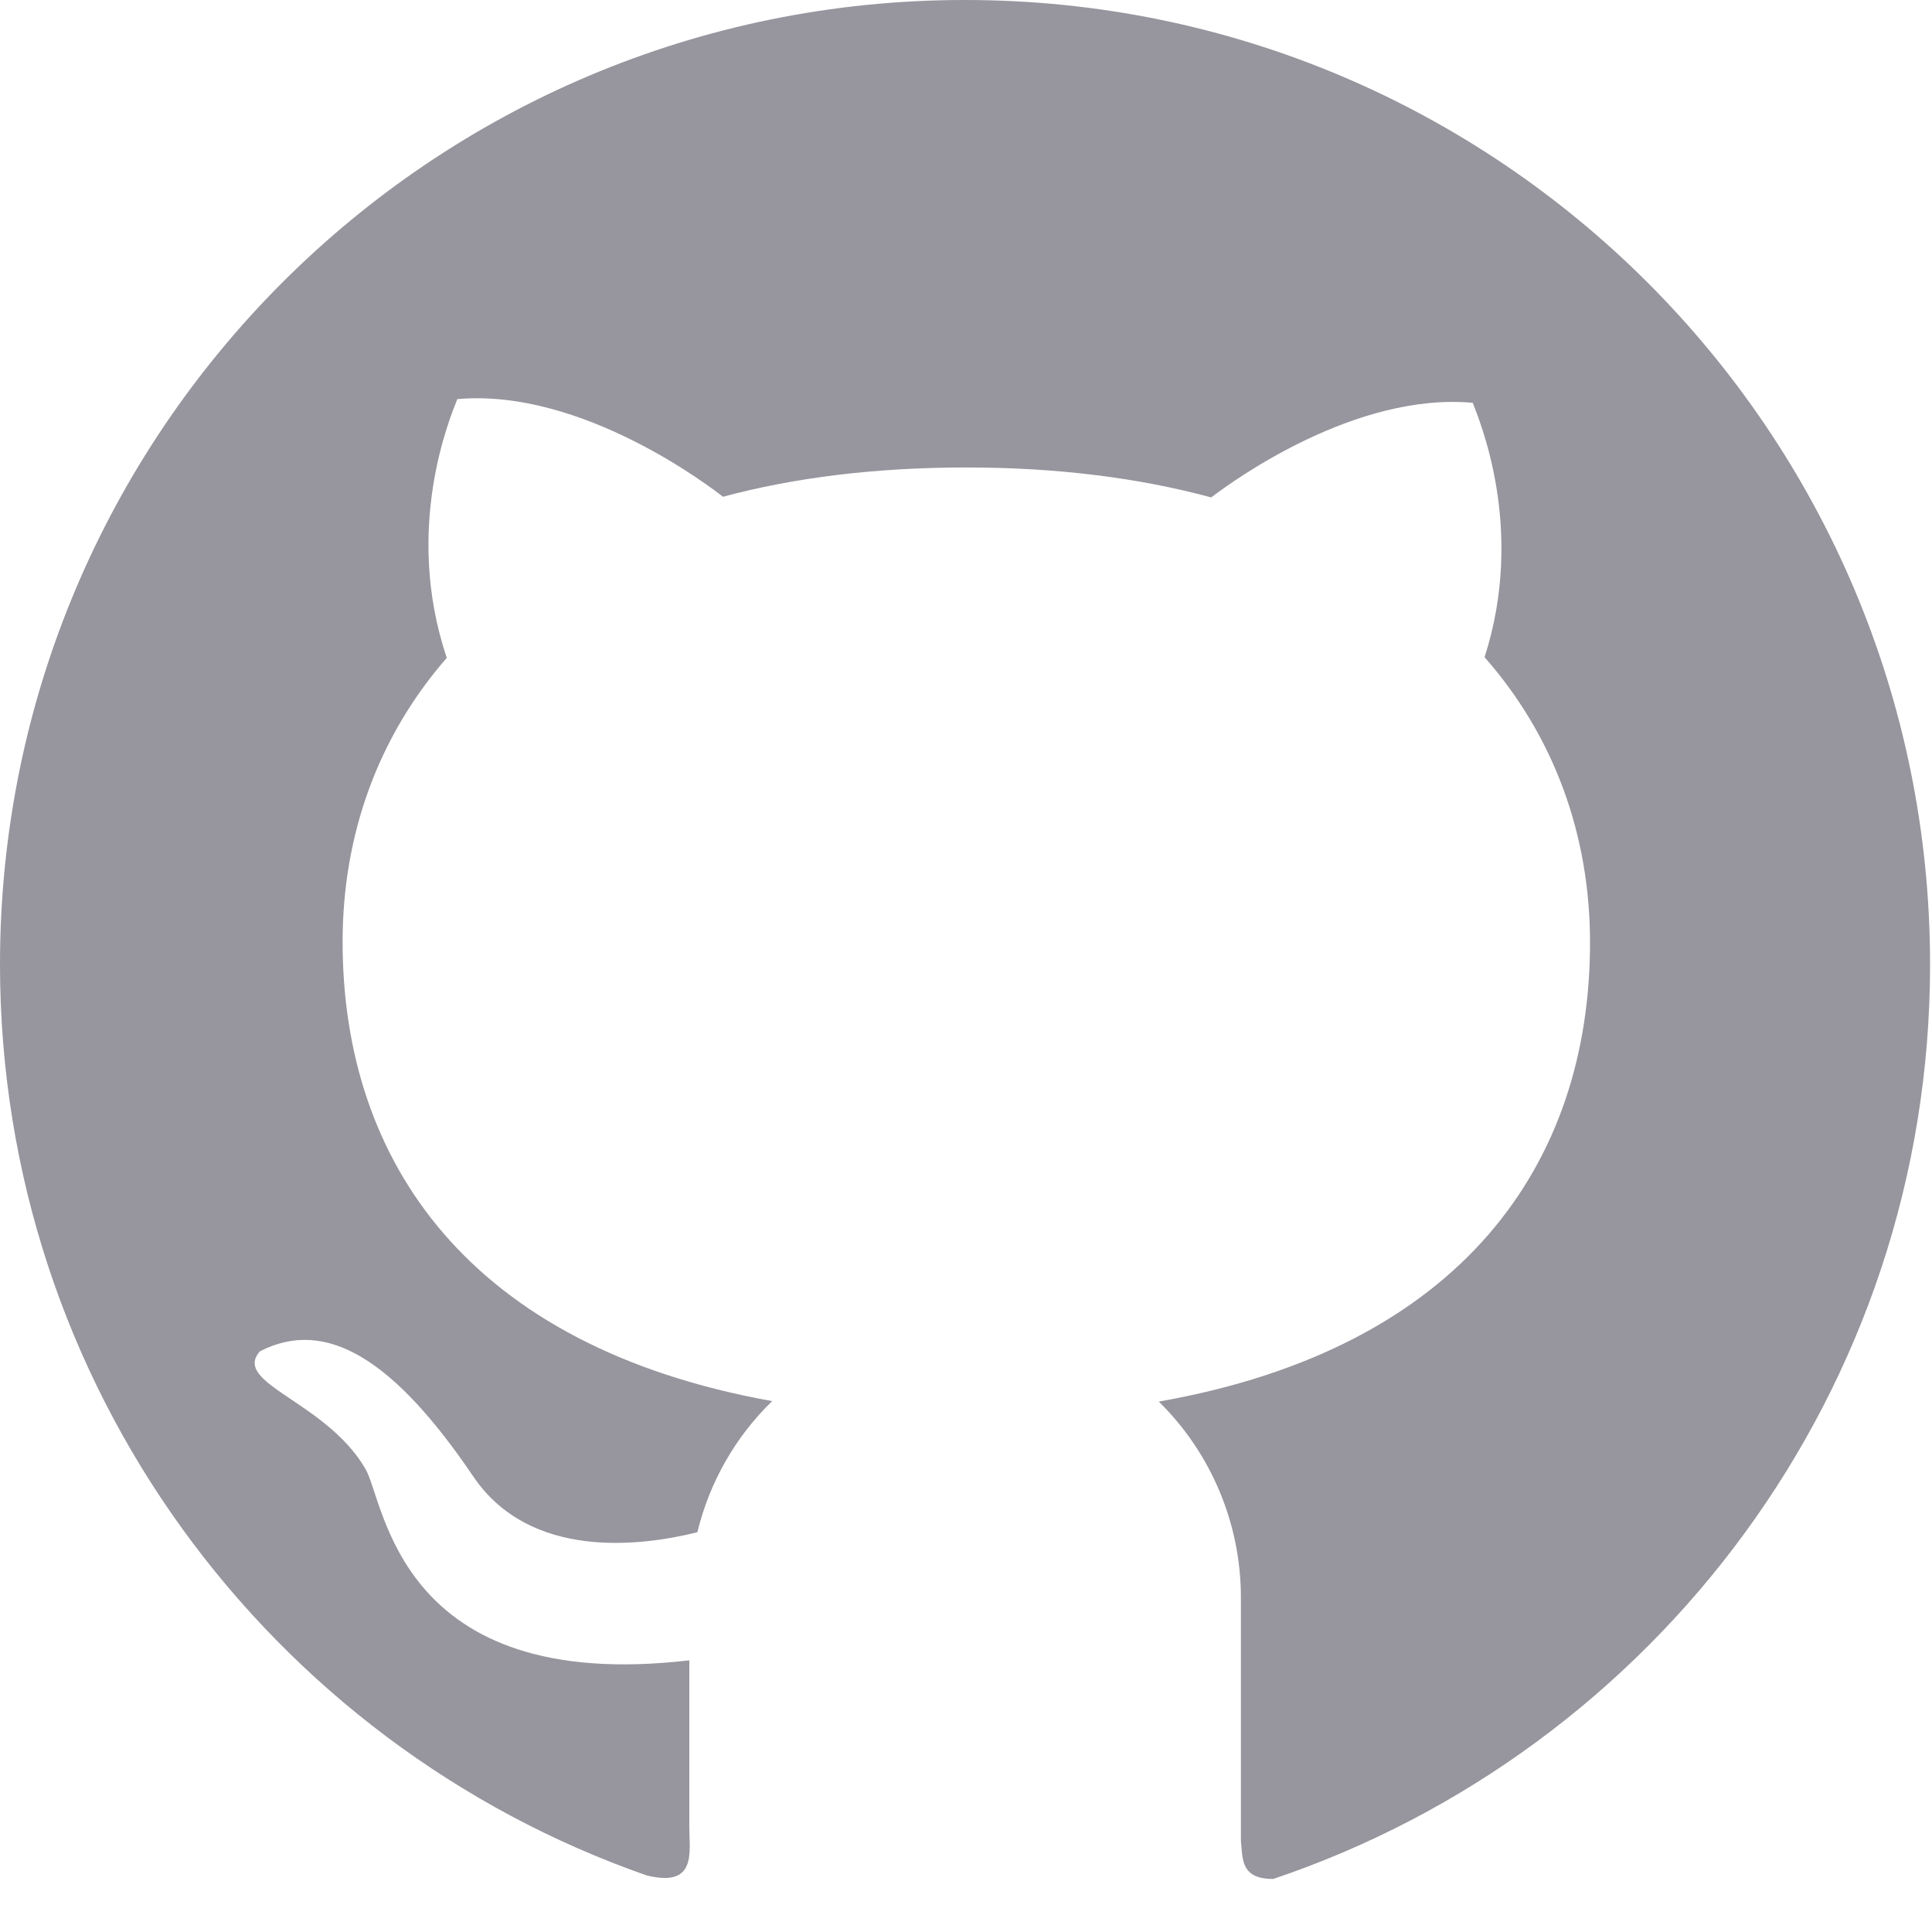
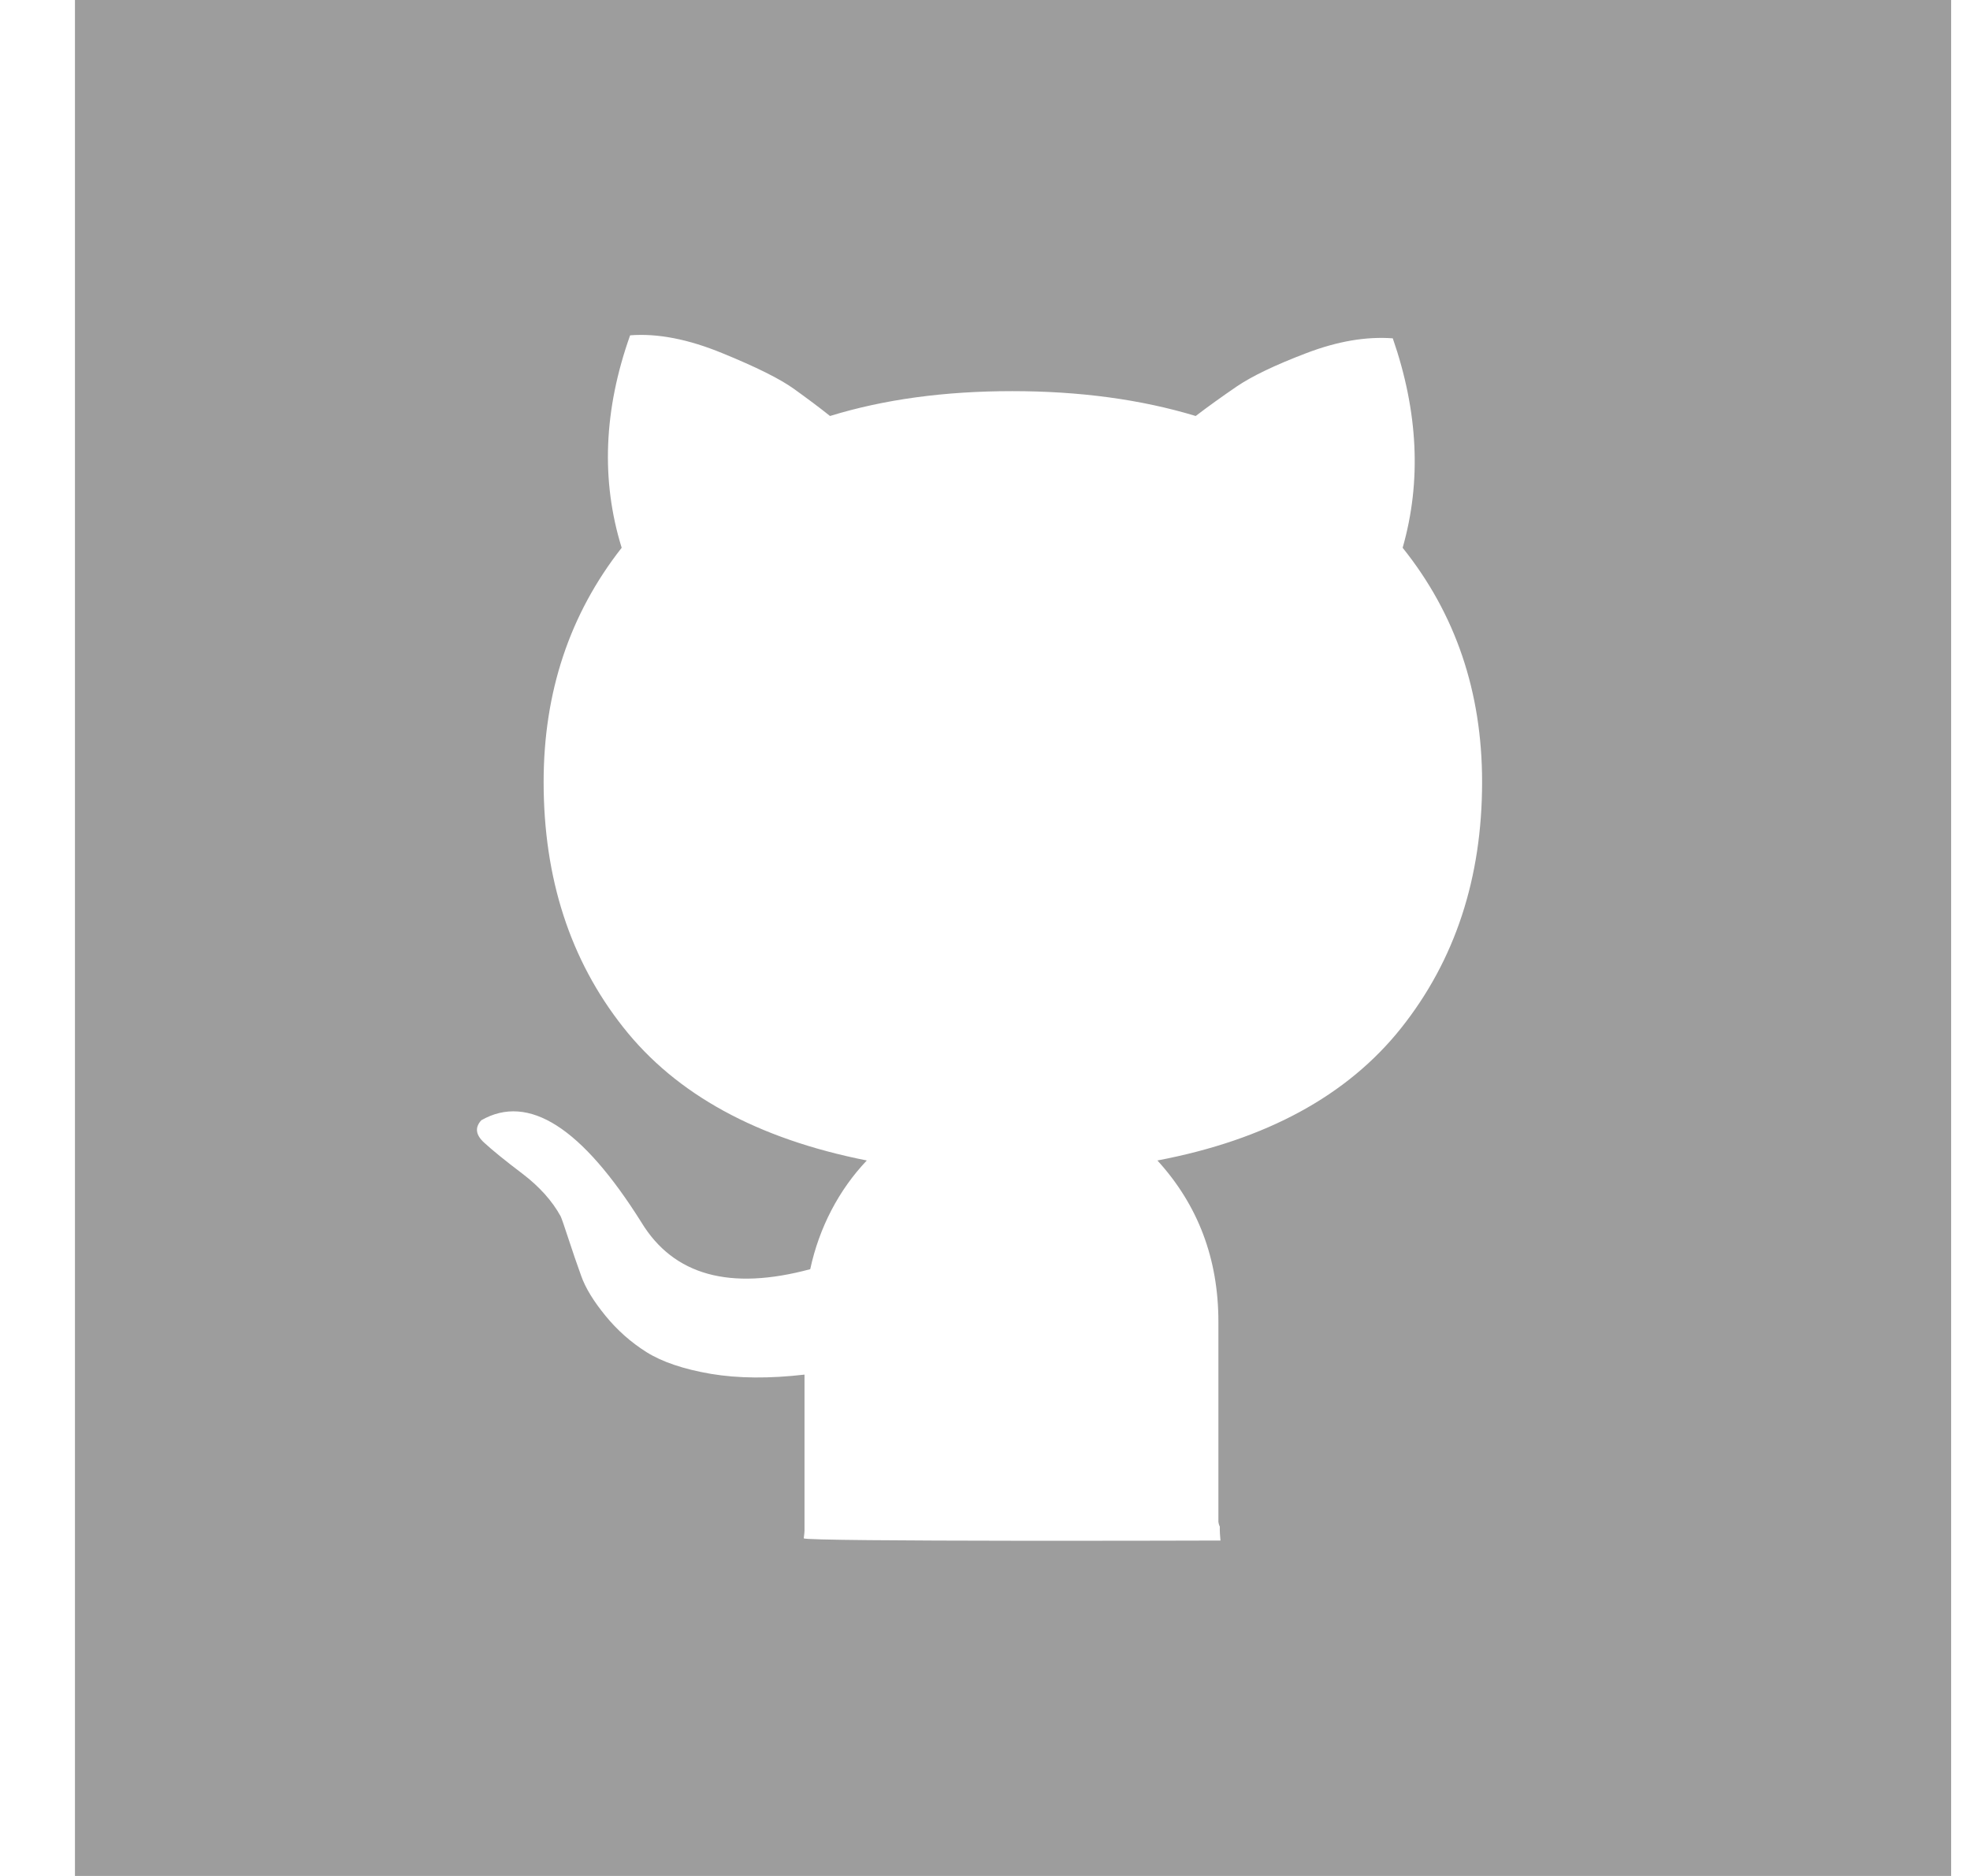
- <svg xmlns="http://www.w3.org/2000/svg" width="24px" height="24px" viewBox="0 0 24 24" version="1.1">
-   <g id="页面" stroke="none" stroke-width="1" fill="none" fill-rule="evenodd">
-     <g id="首页" transform="translate(-1290, -1524)" fill="#97959D" fill-rule="nonzero">
-       <g id="编组-9" transform="translate(0, 1394)">
-         <g id="github" transform="translate(1290, 130)">
-           <path d="M11.989,1.3251622e-12 C5.365,-0.003 -2.84217094e-14,5.36 -2.84217094e-14,11.979 C-2.84217094e-14,17.213 3.356,21.662 8.03,23.296 C8.66,23.454 8.563,23.006 8.563,22.701 L8.563,20.625 C4.929,21.051 4.781,18.646 4.538,18.244 C4.045,17.403 2.879,17.188 3.228,16.787 C4.055,16.361 4.899,16.894 5.877,18.338 C6.584,19.385 7.963,19.208 8.663,19.034 C8.815,18.405 9.142,17.842 9.592,17.405 C5.826,16.73 4.256,14.432 4.256,11.7 C4.256,10.374 4.693,9.155 5.55,8.172 C5.004,6.552 5.601,5.164 5.681,4.958 C7.238,4.819 8.855,6.072 8.981,6.171 C9.865,5.933 10.875,5.807 12.005,5.807 C13.141,5.807 14.154,5.938 15.046,6.179 C15.348,5.949 16.848,4.872 18.295,5.004 C18.372,5.21 18.956,6.565 18.442,8.164 C19.31,9.15 19.752,10.38 19.752,11.708 C19.752,14.446 18.171,16.746 14.395,17.411 L14.395,17.411 C15.048,18.053 15.416,18.932 15.415,19.848 L15.415,22.862 C15.437,23.103 15.415,23.341 15.817,23.341 C20.561,21.742 23.976,17.261 23.976,11.981 C23.976,5.36 18.608,1.3251622e-12 11.989,1.3251622e-12 L11.989,1.3251622e-12 Z" id="路径" />
-         </g>
-       </g>
-     </g>
-   </g>
+ <svg xmlns="http://www.w3.org/2000/svg" width="21" height="20" viewBox="0 0 21 20" fill="none">
+   <path fill-rule="evenodd" clip-rule="evenodd" d="M20.799 0H0.799V20H20.799V0ZM13.003 16.275C13.002 16.325 13.005 16.374 13.01 16.424C13.01 16.424 8.563 16.438 8.568 16.4C8.573 16.36 8.576 16.333 8.576 16.317V14.655C8.203 14.698 7.87 14.696 7.578 14.647C7.286 14.597 7.057 14.519 6.891 14.415C6.725 14.31 6.579 14.181 6.453 14.026C6.327 13.872 6.241 13.731 6.196 13.604C6.149 13.473 6.103 13.341 6.06 13.208C6.015 13.07 5.987 12.99 5.977 12.968C5.886 12.802 5.75 12.651 5.569 12.513C5.387 12.375 5.251 12.265 5.161 12.182C5.07 12.099 5.06 12.02 5.131 11.943C5.634 11.656 6.203 12.02 6.838 13.033C7.181 13.596 7.78 13.762 8.637 13.531C8.732 13.089 8.941 12.687 9.24 12.372C8.072 12.141 7.206 11.667 6.642 10.95C6.077 10.234 5.795 9.362 5.795 8.337C5.795 7.378 6.073 6.546 6.627 5.84C6.405 5.123 6.435 4.368 6.717 3.575C7.009 3.552 7.337 3.616 7.699 3.765C8.062 3.913 8.316 4.04 8.462 4.145C8.608 4.25 8.737 4.346 8.848 4.435C9.422 4.258 10.069 4.17 10.79 4.17C11.509 4.17 12.162 4.258 12.746 4.435C12.877 4.335 13.023 4.23 13.184 4.12C13.346 4.01 13.592 3.892 13.925 3.765C14.257 3.638 14.564 3.586 14.847 3.607C15.118 4.39 15.154 5.134 14.952 5.84C15.517 6.545 15.799 7.378 15.799 8.337C15.799 9.362 15.511 10.236 14.937 10.959C14.363 11.681 13.496 12.152 12.338 12.372C12.771 12.847 12.988 13.42 12.988 14.092V16.225C12.99 16.243 12.995 16.26 13.003 16.275Z" fill="#9D9D9D" />
</svg>
